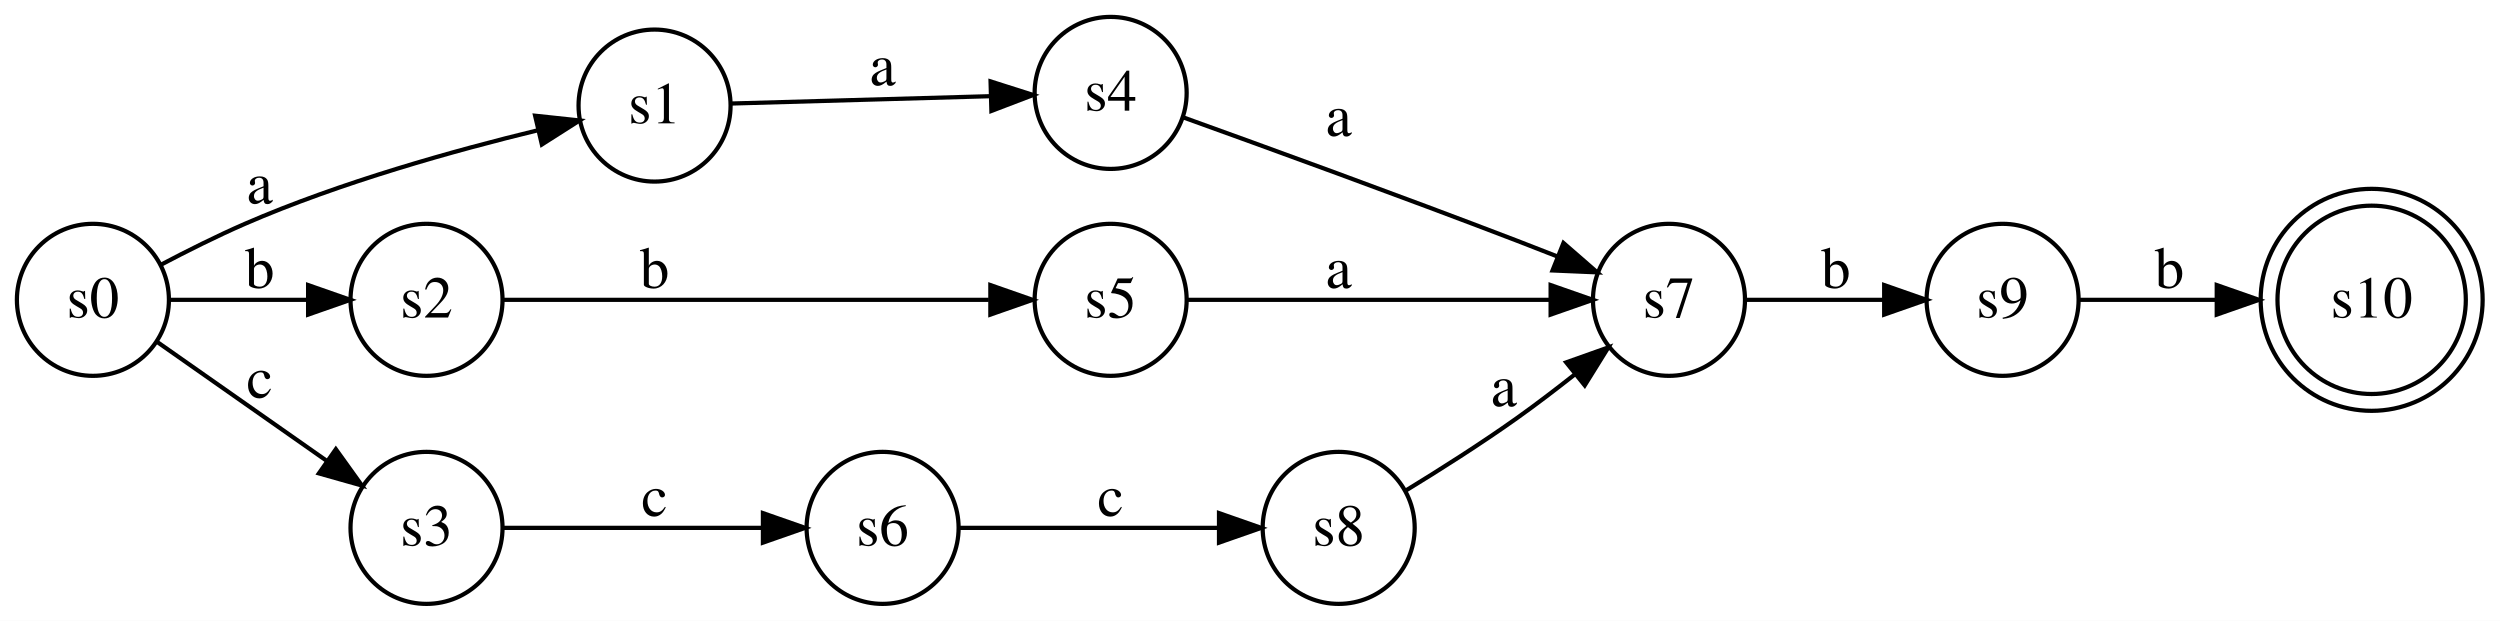
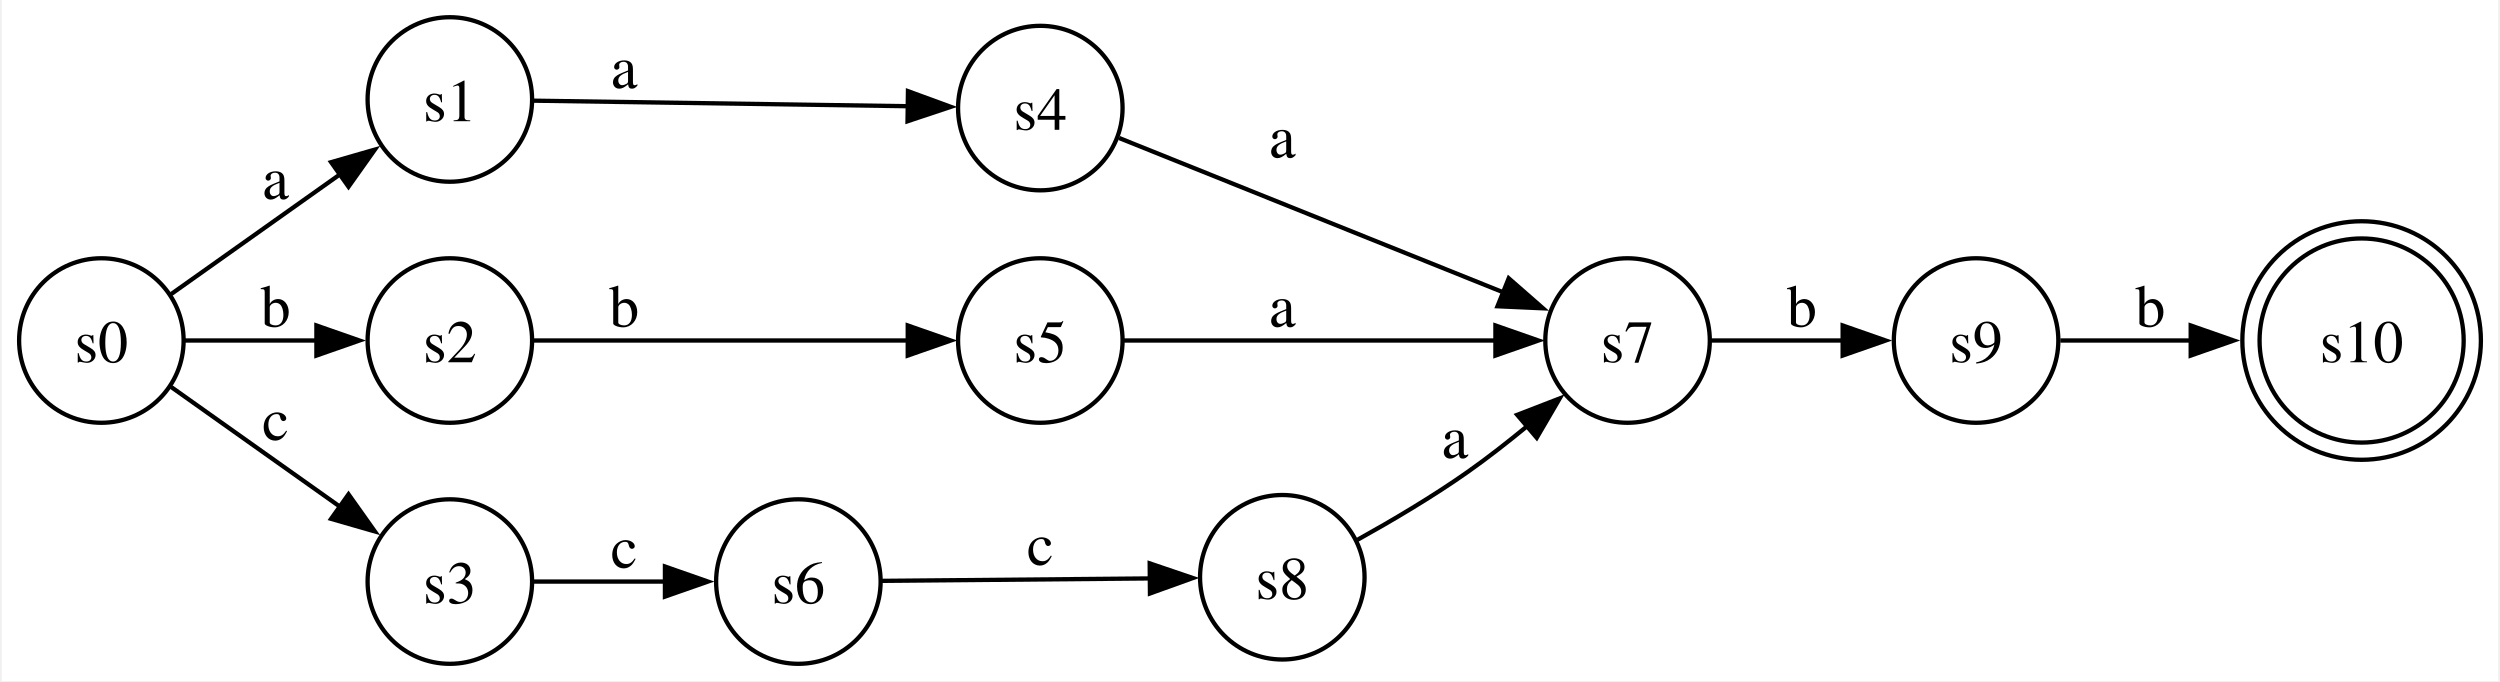
- <svg xmlns="http://www.w3.org/2000/svg" width="592pt" height="147pt" viewBox="0.00 0.00 592.00 147.00">
-   <g id="graph0" class="graph" transform="scale(1 1) rotate(0) translate(4 143)">
-     <polygon fill="white" stroke="none" points="-4,4 -4,-143 587.997,-143 587.997,4 -4,4" />
+ <svg xmlns="http://www.w3.org/2000/svg" width="580pt" height="158pt" viewBox="0.00 0.00 579.93 158.22">
+   <g id="graph0" class="graph" transform="scale(1 1) rotate(0) translate(4 154.22)">
+     <polygon fill="white" stroke="none" points="-4,4 -4,-154.22 575.93,-154.22 575.93,4 -4,4" />
    <g id="node1" class="node">
-       <ellipse fill="none" stroke="black" cx="557.606" cy="-72" rx="22.3" ry="22.3" />
-       <ellipse fill="none" stroke="black" cx="557.606" cy="-72" rx="26.284" ry="26.284" />
-       <text text-anchor="middle" x="557.606" y="-67.8" font-family="Times,serif" font-size="14.00">s10</text>
+       <ellipse fill="none" stroke="black" cx="544.22" cy="-75.11" rx="23.71" ry="23.71" />
+       <ellipse fill="none" stroke="black" cx="544.22" cy="-75.11" rx="27.71" ry="27.71" />
+       <text text-anchor="middle" x="544.22" y="-70.06" font-family="Times,serif" font-size="14.00">s10</text>
    </g>
    <g id="node2" class="node">
-       <ellipse fill="none" stroke="black" cx="18" cy="-72" rx="18" ry="18" />
-       <text text-anchor="middle" x="18" y="-67.8" font-family="Times,serif" font-size="14.00">s0</text>
+       <ellipse fill="none" stroke="black" cx="19.11" cy="-75.11" rx="19.11" ry="19.11" />
+       <text text-anchor="middle" x="19.11" y="-70.06" font-family="Times,serif" font-size="14.00">s0</text>
    </g>
    <g id="node3" class="node">
-       <ellipse fill="none" stroke="black" cx="151" cy="-118" rx="18" ry="18" />
-       <text text-anchor="middle" x="151" y="-113.8" font-family="Times,serif" font-size="14.00">s1</text>
+       <ellipse fill="none" stroke="black" cx="100.07" cy="-131.11" rx="19.11" ry="19.11" />
+       <text text-anchor="middle" x="100.07" y="-126.06" font-family="Times,serif" font-size="14.00">s1</text>
    </g>
    <g id="edge1" class="edge">
-       <path fill="none" stroke="black" d="M34.127,-80.322C40.216,-83.528 47.358,-87.111 54,-90 76.671,-99.861 103.826,-107.416 123.461,-112.178" />
-       <polygon fill="black" stroke="black" points="122.714,-115.598 133.249,-114.473 124.312,-108.783 122.714,-115.598" />
-       <text text-anchor="middle" x="57.5" y="-94.8" font-family="Times,serif" font-size="14.00">a</text>
+       <path fill="none" stroke="black" d="M35.33,-85.9C46.48,-93.81 61.83,-104.69 74.67,-113.8" />
+       <polygon fill="black" stroke="black" points="72.48,-116.54 82.66,-119.47 76.53,-110.83 72.48,-116.54" />
+       <text text-anchor="middle" x="59.59" y="-107.99" font-family="Times,serif" font-size="14.00">a</text>
    </g>
    <g id="node4" class="node">
-       <ellipse fill="none" stroke="black" cx="97" cy="-72" rx="18" ry="18" />
-       <text text-anchor="middle" x="97" y="-67.8" font-family="Times,serif" font-size="14.00">s2</text>
+       <ellipse fill="none" stroke="black" cx="100.07" cy="-75.11" rx="19.11" ry="19.11" />
+       <text text-anchor="middle" x="100.07" y="-70.06" font-family="Times,serif" font-size="14.00">s2</text>
    </g>
    <g id="edge2" class="edge">
-       <path fill="none" stroke="black" d="M36.089,-72C45.659,-72 57.817,-72 68.677,-72" />
-       <polygon fill="black" stroke="black" points="68.959,-75.5 78.959,-72 68.959,-68.5 68.959,-75.5" />
-       <text text-anchor="middle" x="57.5" y="-74.8" font-family="Times,serif" font-size="14.00">b</text>
+       <path fill="none" stroke="black" d="M38.42,-75.11C47.53,-75.11 58.76,-75.11 69.08,-75.11" />
+       <polygon fill="black" stroke="black" points="69.07,-78.61 79.07,-75.11 69.07,-71.61 69.07,-78.61" />
+       <text text-anchor="middle" x="59.59" y="-78.31" font-family="Times,serif" font-size="14.00">b</text>
    </g>
    <g id="node5" class="node">
-       <ellipse fill="none" stroke="black" cx="97" cy="-18" rx="18" ry="18" />
-       <text text-anchor="middle" x="97" y="-13.8" font-family="Times,serif" font-size="14.00">s3</text>
+       <ellipse fill="none" stroke="black" cx="100.07" cy="-19.11" rx="19.11" ry="19.11" />
+       <text text-anchor="middle" x="100.07" y="-14.06" font-family="Times,serif" font-size="14.00">s3</text>
    </g>
    <g id="edge3" class="edge">
-       <path fill="none" stroke="black" d="M33.123,-62.096C44.341,-54.229 60.249,-43.072 73.257,-33.95" />
-       <polygon fill="black" stroke="black" points="75.528,-36.632 81.706,-28.024 71.509,-30.901 75.528,-36.632" />
-       <text text-anchor="middle" x="57.5" y="-48.8" font-family="Times,serif" font-size="14.00">c</text>
+       <path fill="none" stroke="black" d="M35.33,-64.31C46.48,-56.41 61.83,-45.52 74.67,-36.41" />
+       <polygon fill="black" stroke="black" points="76.53,-39.39 82.66,-30.75 72.48,-33.68 76.53,-39.39" />
+       <text text-anchor="middle" x="59.59" y="-51.99" font-family="Times,serif" font-size="14.00">c</text>
    </g>
    <g id="node6" class="node">
-       <ellipse fill="none" stroke="black" cx="259" cy="-121" rx="18" ry="18" />
-       <text text-anchor="middle" x="259" y="-116.8" font-family="Times,serif" font-size="14.00">s4</text>
+       <ellipse fill="none" stroke="black" cx="237.25" cy="-129.11" rx="19.11" ry="19.11" />
+       <text text-anchor="middle" x="237.25" y="-124.06" font-family="Times,serif" font-size="14.00">s4</text>
    </g>
    <g id="edge4" class="edge">
-       <path fill="none" stroke="black" d="M169.031,-118.482C185.622,-118.952 211.117,-119.673 230.569,-120.224" />
-       <polygon fill="black" stroke="black" points="230.564,-123.725 240.659,-120.509 230.762,-116.728 230.564,-123.725" />
-       <text text-anchor="middle" x="205" y="-122.8" font-family="Times,serif" font-size="14.00">a</text>
+       <path fill="none" stroke="black" d="M119.59,-130.83C142.03,-130.5 180.15,-129.94 206.69,-129.54" />
+       <polygon fill="black" stroke="black" points="206.5,-133.05 216.45,-129.4 206.4,-126.05 206.5,-133.05" />
+       <text text-anchor="middle" x="140.56" y="-133.76" font-family="Times,serif" font-size="14.00">a</text>
    </g>
    <g id="node7" class="node">
-       <ellipse fill="none" stroke="black" cx="259" cy="-72" rx="18" ry="18" />
-       <text text-anchor="middle" x="259" y="-67.8" font-family="Times,serif" font-size="14.00">s5</text>
+       <ellipse fill="none" stroke="black" cx="237.25" cy="-75.11" rx="19.11" ry="19.11" />
+       <text text-anchor="middle" x="237.25" y="-70.06" font-family="Times,serif" font-size="14.00">s5</text>
    </g>
    <g id="edge5" class="edge">
-       <path fill="none" stroke="black" d="M115.123,-72C142.646,-72 196.992,-72 230.151,-72" />
-       <polygon fill="black" stroke="black" points="230.515,-75.5 240.515,-72 230.515,-68.5 230.515,-75.5" />
-       <text text-anchor="middle" x="151" y="-74.8" font-family="Times,serif" font-size="14.00">b</text>
+       <path fill="none" stroke="black" d="M119.59,-75.11C142.03,-75.11 180.15,-75.11 206.69,-75.11" />
+       <polygon fill="black" stroke="black" points="206.45,-78.61 216.45,-75.11 206.45,-71.61 206.45,-78.61" />
+       <text text-anchor="middle" x="140.56" y="-78.31" font-family="Times,serif" font-size="14.00">b</text>
    </g>
    <g id="node8" class="node">
-       <ellipse fill="none" stroke="black" cx="205" cy="-18" rx="18" ry="18" />
-       <text text-anchor="middle" x="205" y="-13.8" font-family="Times,serif" font-size="14.00">s6</text>
+       <ellipse fill="none" stroke="black" cx="181.04" cy="-19.11" rx="19.11" ry="19.11" />
+       <text text-anchor="middle" x="181.04" y="-14.06" font-family="Times,serif" font-size="14.00">s6</text>
    </g>
    <g id="edge6" class="edge">
-       <path fill="none" stroke="black" d="M115.031,-18C131.622,-18 157.117,-18 176.569,-18" />
-       <polygon fill="black" stroke="black" points="176.659,-21.5 186.659,-18 176.659,-14.5 176.659,-21.5" />
-       <text text-anchor="middle" x="151" y="-20.8" font-family="Times,serif" font-size="14.00">c</text>
+       <path fill="none" stroke="black" d="M119.39,-19.11C128.49,-19.11 139.73,-19.11 150.04,-19.11" />
+       <polygon fill="black" stroke="black" points="150.04,-22.61 160.04,-19.11 150.04,-15.61 150.04,-22.61" />
+       <text text-anchor="middle" x="140.56" y="-22.31" font-family="Times,serif" font-size="14.00">c</text>
    </g>
    <g id="node9" class="node">
-       <ellipse fill="none" stroke="black" cx="391.214" cy="-72" rx="18" ry="18" />
-       <text text-anchor="middle" x="391.214" y="-67.8" font-family="Times,serif" font-size="14.00">s7</text>
+       <ellipse fill="none" stroke="black" cx="373.68" cy="-75.11" rx="19.11" ry="19.11" />
+       <text text-anchor="middle" x="373.68" y="-70.06" font-family="Times,serif" font-size="14.00">s7</text>
    </g>
    <g id="edge7" class="edge">
-       <path fill="none" stroke="black" d="M276.225,-115.194C295.217,-108.36 327.59,-96.6 355.214,-86 358.33,-84.804 361.594,-83.529 364.822,-82.254" />
-       <polygon fill="black" stroke="black" points="366.228,-85.462 374.221,-78.507 363.636,-78.959 366.228,-85.462" />
-       <text text-anchor="middle" x="313" y="-110.8" font-family="Times,serif" font-size="14.00">a</text>
+       <path fill="none" stroke="black" d="M255.55,-122.16C278.14,-113.09 317.95,-97.09 344.82,-86.3" />
+       <polygon fill="black" stroke="black" points="346.07,-89.57 354.05,-82.59 343.46,-83.07 346.07,-89.57" />
+       <text text-anchor="middle" x="293.47" y="-117.62" font-family="Times,serif" font-size="14.00">a</text>
    </g>
    <g id="edge8" class="edge">
-       <path fill="none" stroke="black" d="M277.023,-72C298.859,-72 336.999,-72 362.912,-72" />
-       <polygon fill="black" stroke="black" points="363.187,-75.5 373.186,-72 363.186,-68.5 363.187,-75.5" />
-       <text text-anchor="middle" x="313" y="-74.8" font-family="Times,serif" font-size="14.00">a</text>
+       <path fill="none" stroke="black" d="M256.66,-75.11C278.99,-75.11 316.89,-75.11 343.28,-75.11" />
+       <polygon fill="black" stroke="black" points="342.98,-78.61 352.98,-75.11 342.98,-71.61 342.98,-78.61" />
+       <text text-anchor="middle" x="293.47" y="-78.31" font-family="Times,serif" font-size="14.00">a</text>
    </g>
    <g id="node10" class="node">
-       <ellipse fill="none" stroke="black" cx="313" cy="-18" rx="18" ry="18" />
-       <text text-anchor="middle" x="313" y="-13.8" font-family="Times,serif" font-size="14.00">s8</text>
+       <ellipse fill="none" stroke="black" cx="293.47" cy="-20.11" rx="19.11" ry="19.11" />
+       <text text-anchor="middle" x="293.47" y="-15.06" font-family="Times,serif" font-size="14.00">s8</text>
    </g>
    <g id="edge9" class="edge">
-       <path fill="none" stroke="black" d="M223.031,-18C239.622,-18 265.117,-18 284.569,-18" />
-       <polygon fill="black" stroke="black" points="284.659,-21.5 294.659,-18 284.659,-14.5 284.659,-21.5" />
-       <text text-anchor="middle" x="259" y="-20.8" font-family="Times,serif" font-size="14.00">c</text>
+       <path fill="none" stroke="black" d="M200.27,-19.27C217.3,-19.43 243,-19.66 262.95,-19.84" />
+       <polygon fill="black" stroke="black" points="262.66,-23.34 272.69,-19.93 262.72,-16.34 262.66,-23.34" />
+       <text text-anchor="middle" x="237.25" y="-22.96" font-family="Times,serif" font-size="14.00">c</text>
    </g>
    <g id="node11" class="node">
-       <ellipse fill="none" stroke="black" cx="470.214" cy="-72" rx="18" ry="18" />
-       <text text-anchor="middle" x="470.214" y="-67.8" font-family="Times,serif" font-size="14.00">s9</text>
+       <ellipse fill="none" stroke="black" cx="454.65" cy="-75.11" rx="19.11" ry="19.11" />
+       <text text-anchor="middle" x="454.65" y="-70.06" font-family="Times,serif" font-size="14.00">s9</text>
    </g>
    <g id="edge10" class="edge">
-       <path fill="none" stroke="black" d="M409.303,-72C418.873,-72 431.031,-72 441.89,-72" />
-       <polygon fill="black" stroke="black" points="442.173,-75.5 452.173,-72 442.173,-68.5 442.173,-75.5" />
-       <text text-anchor="middle" x="430.714" y="-74.8" font-family="Times,serif" font-size="14.00">b</text>
+       <path fill="none" stroke="black" d="M393,-75.11C402.1,-75.11 413.34,-75.11 423.65,-75.11" />
+       <polygon fill="black" stroke="black" points="423.65,-78.61 433.65,-75.11 423.65,-71.61 423.65,-78.61" />
+       <text text-anchor="middle" x="414.17" y="-78.31" font-family="Times,serif" font-size="14.00">b</text>
    </g>
    <g id="edge11" class="edge">
-       <path fill="none" stroke="black" d="M328.757,-26.756C336.732,-31.625 346.668,-37.915 355.214,-44 359.695,-47.191 364.369,-50.754 368.789,-54.241" />
-       <polygon fill="black" stroke="black" points="366.873,-57.191 376.857,-60.735 371.262,-51.738 366.873,-57.191" />
-       <text text-anchor="middle" x="352.107" y="-46.8" font-family="Times,serif" font-size="14.00">a</text>
+       <path fill="none" stroke="black" d="M310.87,-28.78C318.84,-33.2 328.42,-38.86 336.58,-44.61 341.19,-47.86 345.94,-51.58 350.41,-55.26" />
+       <polygon fill="black" stroke="black" points="348.04,-57.84 357.92,-61.66 352.58,-52.51 348.04,-57.84" />
+       <text text-anchor="middle" x="333.58" y="-47.81" font-family="Times,serif" font-size="14.00">a</text>
    </g>
    <g id="edge12" class="edge">
-       <path fill="none" stroke="black" d="M488.494,-72C497.822,-72 509.695,-72 520.906,-72" />
-       <polygon fill="black" stroke="black" points="520.924,-75.5 530.924,-72 520.924,-68.5 520.924,-75.5" />
-       <text text-anchor="middle" x="509.714" y="-74.8" font-family="Times,serif" font-size="14.00">b</text>
+       <path fill="none" stroke="black" d="M474.22,-75.11C483.14,-75.11 494.18,-75.11 504.8,-75.11" />
+       <polygon fill="black" stroke="black" points="504.51,-78.61 514.51,-75.11 504.51,-71.61 504.51,-78.61" />
+       <text text-anchor="middle" x="495.13" y="-78.31" font-family="Times,serif" font-size="14.00">b</text>
    </g>
  </g>
</svg>
